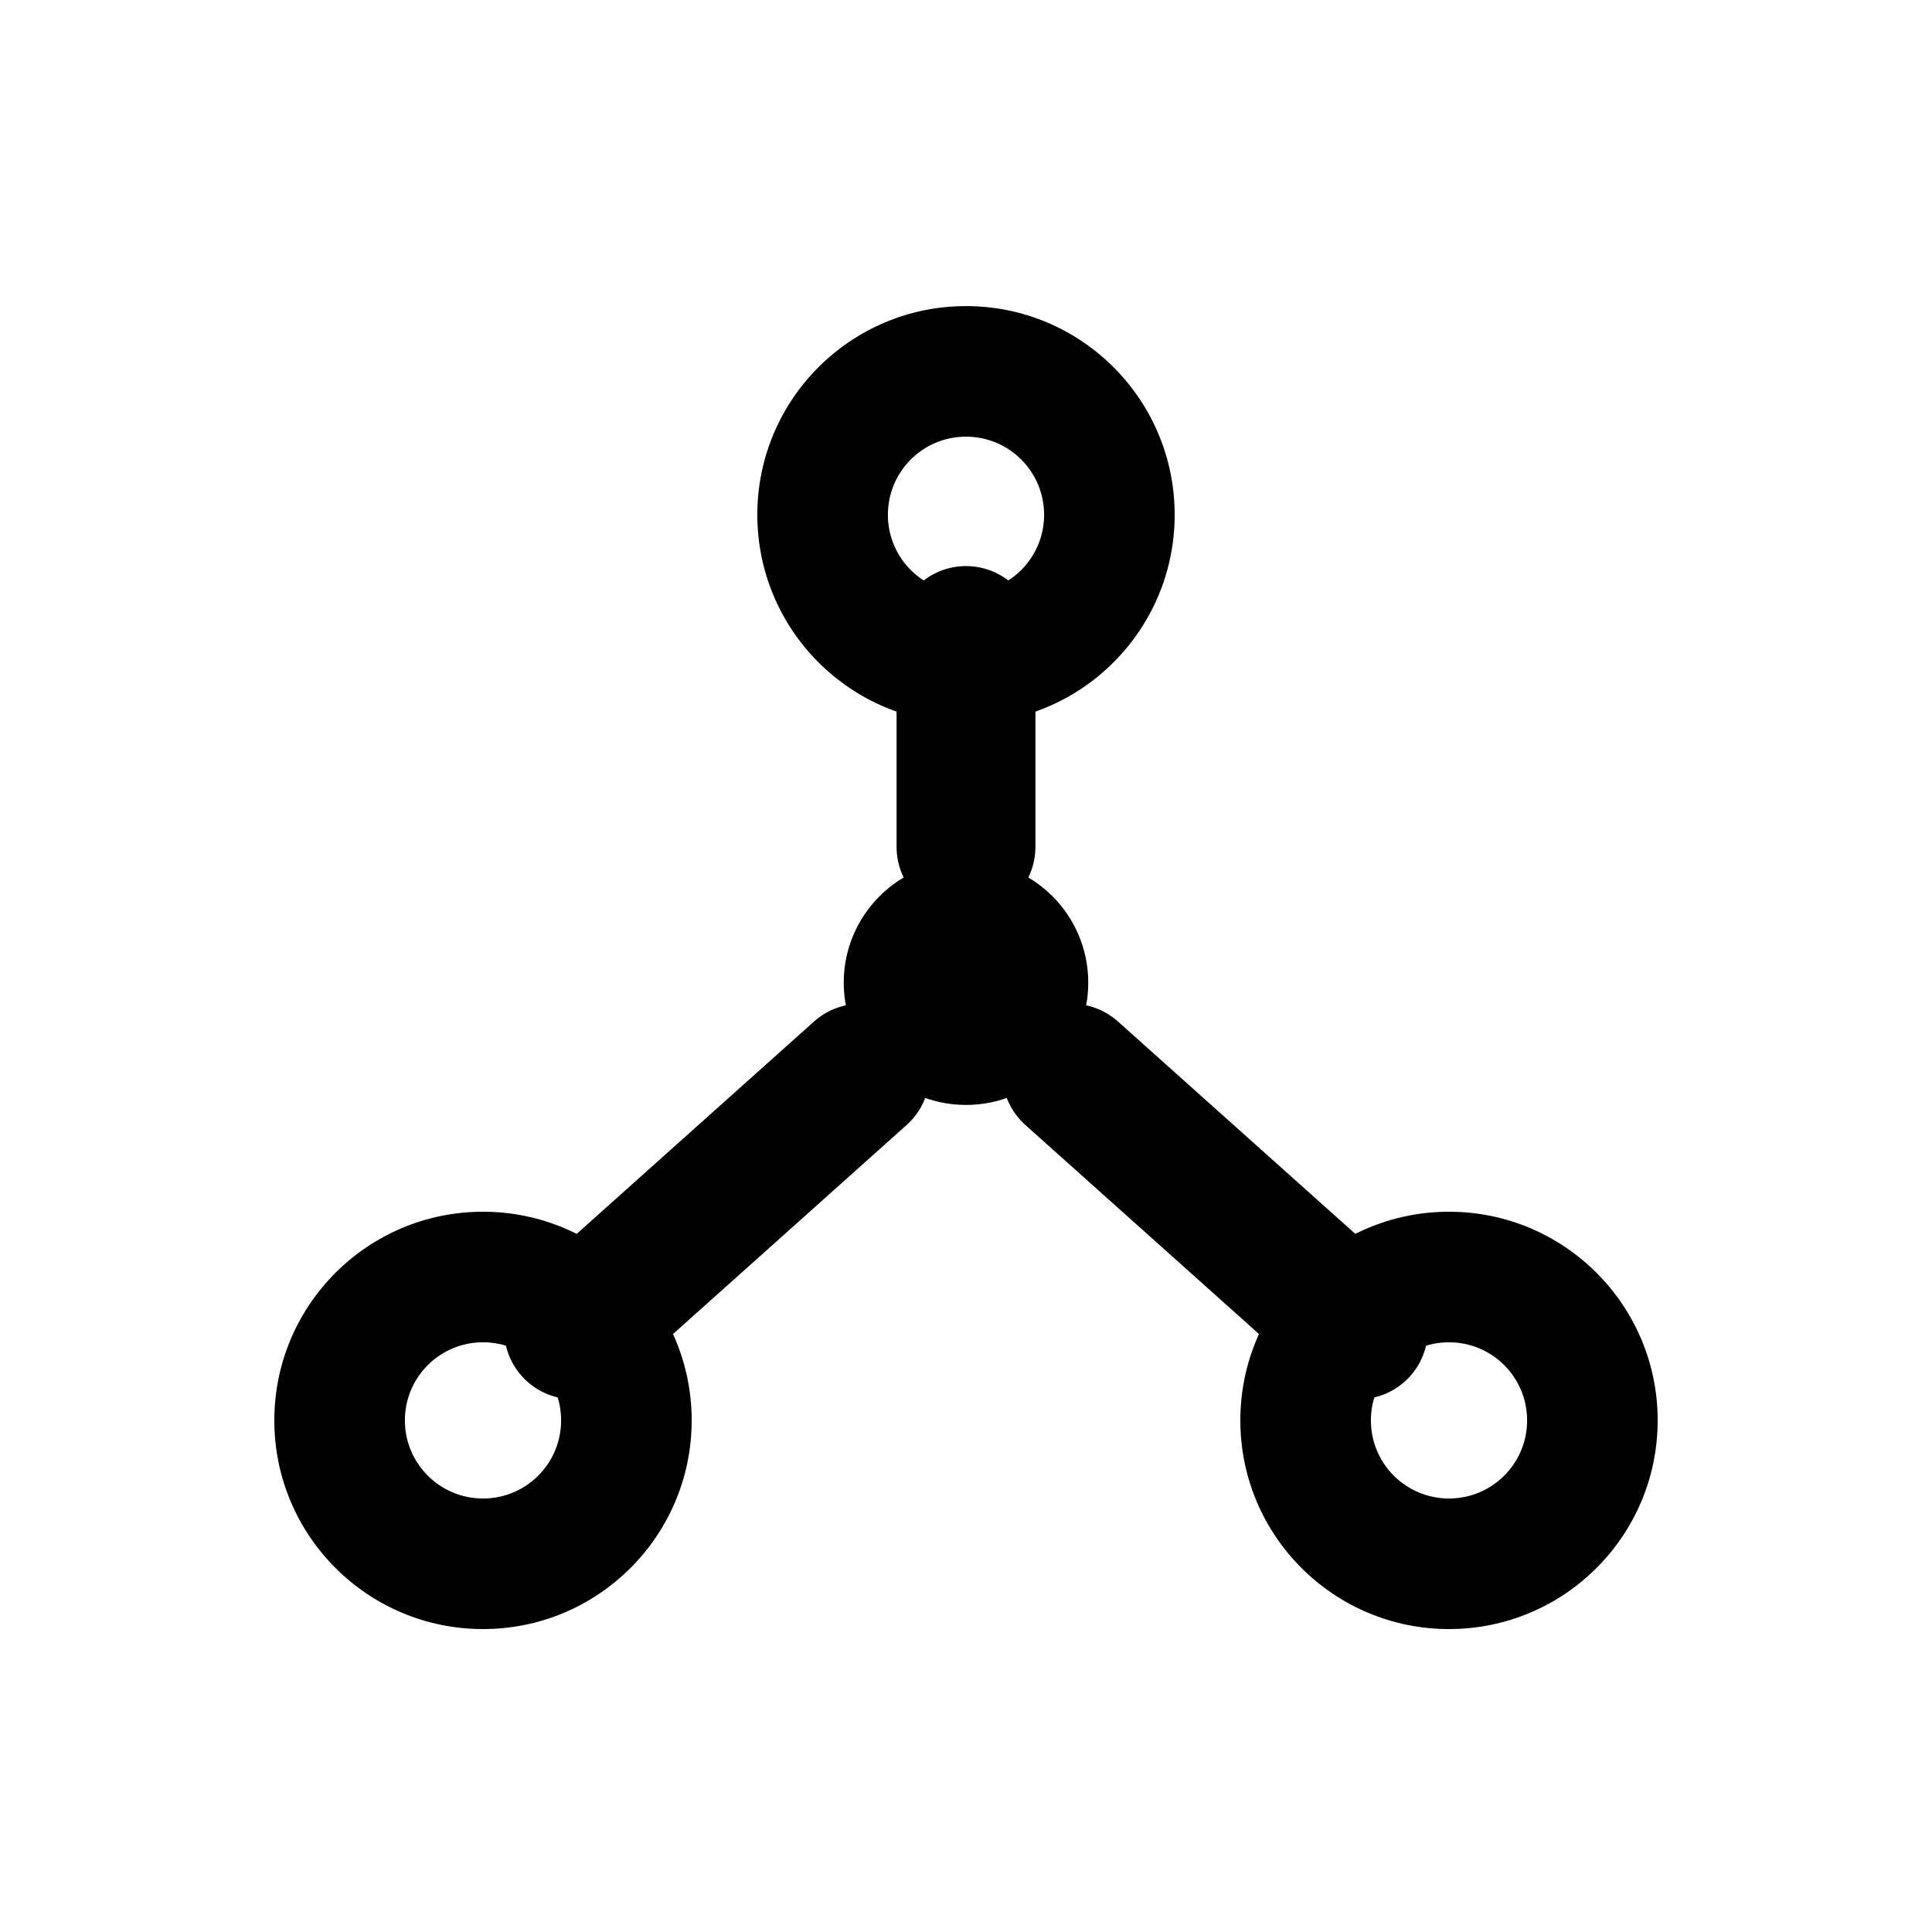
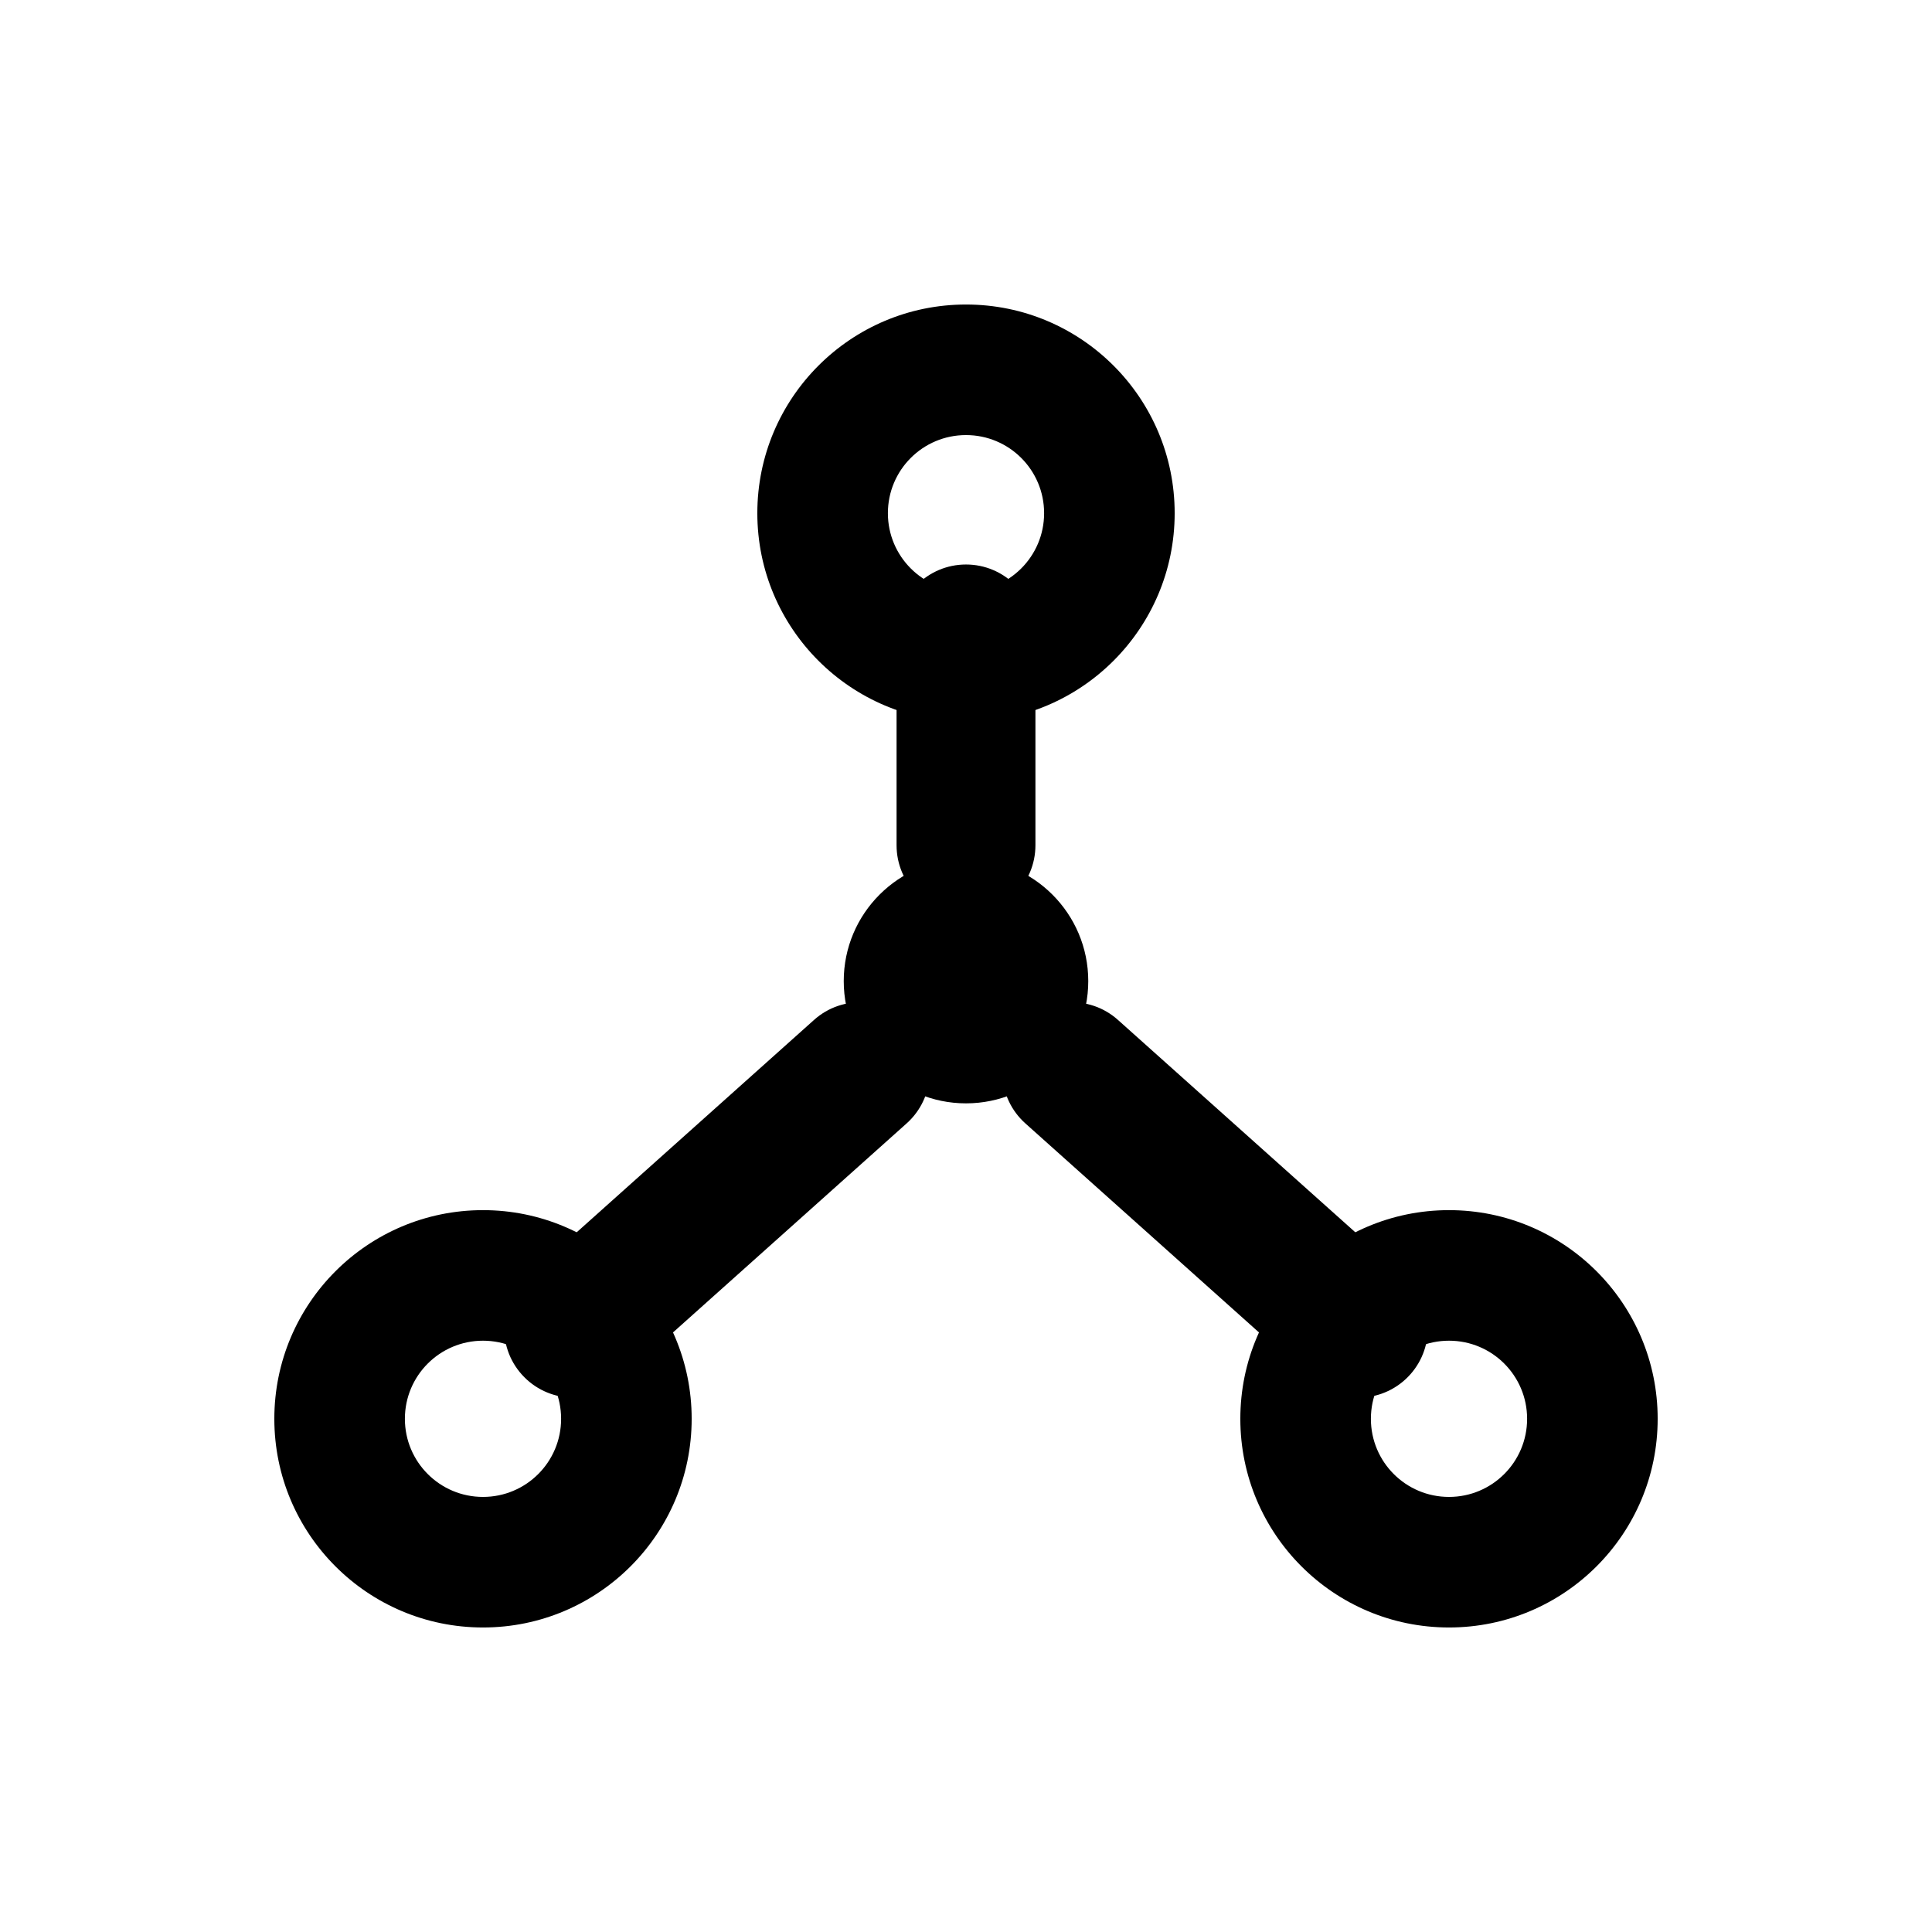
<svg xmlns="http://www.w3.org/2000/svg" viewBox="0 0 256 256">
  <defs />
  <g transform="translate(0.0 0.0) scale(1)">
-     <g transform="translate(-0.00 6.21)" data-centre="1">
-       <path fill="#000000" d="M137.20 106.00 L137.20 78.00 C137.20 72.92 133.08 68.80 128.00 68.80 C122.92 68.80 118.80 72.92 118.80 78.00 L118.80 106.00 C118.80 111.08 122.92 115.20 128.00 115.20 C133.08 115.20 137.20 111.08 137.20 106.00 Z" />
-       <path fill="#000000" d="M107.87 129.14 L69.87 163.14 C66.08 166.53 65.76 172.35 69.14 176.13 C72.53 179.92 78.35 180.24 82.13 176.86 L120.13 142.86 C123.92 139.47 124.24 133.65 120.86 129.87 C117.47 126.08 111.65 125.76 107.87 129.14 Z" />
-       <path fill="#000000" d="M135.87 142.86 L173.87 176.86 C177.65 180.24 183.47 179.92 186.86 176.13 C190.24 172.35 189.92 166.53 186.13 163.14 L148.13 129.14 C144.35 125.76 138.53 126.08 135.14 129.87 C131.76 133.65 132.08 139.47 135.87 142.86 Z" />
-       <path fill="#000000" fill-rule="evenodd" d="M155.65 62.00 C155.65 77.27 143.27 89.65 128.00 89.65 C112.73 89.65 100.35 77.27 100.35 62.00 C100.35 46.73 112.73 34.35 128.00 34.35 C143.27 34.35 155.65 46.73 155.65 62.00 Z M138.35 62.00 C138.35 67.72 133.72 72.35 128.00 72.35 C122.28 72.35 117.65 67.72 117.65 62.00 C117.65 56.28 122.28 51.65 128.00 51.65 C133.72 51.65 138.35 56.28 138.35 62.00 Z" />
-       <path fill="#000000" fill-rule="evenodd" d="M91.65 182.00 C91.65 197.27 79.27 209.65 64.00 209.65 C48.73 209.65 36.35 197.27 36.35 182.00 C36.35 166.73 48.73 154.35 64.00 154.35 C79.27 154.35 91.65 166.73 91.65 182.00 Z M74.35 182.00 C74.35 187.72 69.72 192.35 64.00 192.35 C58.28 192.35 53.65 187.72 53.65 182.00 C53.65 176.28 58.28 171.65 64.00 171.65 C69.72 171.65 74.35 176.28 74.35 182.00 Z" />
-       <path fill="#000000" fill-rule="evenodd" d="M219.65 182.00 C219.65 197.27 207.27 209.65 192.00 209.65 C176.73 209.65 164.35 197.27 164.35 182.00 C164.35 166.73 176.73 154.35 192.00 154.35 C207.27 154.35 219.65 166.73 219.65 182.00 Z M202.35 182.00 C202.35 187.72 197.72 192.35 192.00 192.35 C186.28 192.35 181.65 187.72 181.65 182.00 C181.65 176.28 186.28 171.65 192.00 171.65 C197.72 171.65 202.35 176.28 202.35 182.00 Z" />
-       <circle cx="128" cy="124" r="16.2" fill="#000000" />
+     <g transform="translate(0.00 -0.21)">
+       <g transform="translate(-0.00 6.21)" data-centre="1">
+         <path fill="#000000" d="M137.20 106.00 L137.20 78.00 C137.20 72.92 133.08 68.80 128.00 68.80 C122.92 68.80 118.80 72.92 118.80 78.00 L118.80 106.00 C118.80 111.08 122.92 115.20 128.00 115.20 C133.08 115.20 137.20 111.08 137.20 106.00 Z" />
+         <path fill="#000000" d="M107.87 129.14 L69.87 163.14 C66.08 166.53 65.76 172.35 69.14 176.13 C72.53 179.92 78.35 180.24 82.13 176.86 L120.13 142.86 C123.92 139.47 124.24 133.65 120.86 129.87 C117.47 126.08 111.65 125.76 107.87 129.14 Z" />
+         <path fill="#000000" d="M135.87 142.86 L173.87 176.86 C177.65 180.24 183.47 179.92 186.86 176.13 C190.24 172.35 189.92 166.53 186.13 163.14 L148.13 129.14 C144.35 125.76 138.53 126.08 135.14 129.87 C131.76 133.65 132.08 139.47 135.87 142.86 Z" />
+         <path fill="#000000" fill-rule="evenodd" d="M155.65 62.00 C155.65 77.27 143.27 89.65 128.00 89.65 C112.73 89.65 100.35 77.27 100.35 62.00 C100.35 46.73 112.73 34.35 128.00 34.35 C143.27 34.35 155.65 46.73 155.65 62.00 Z M138.35 62.00 C138.35 67.72 133.72 72.35 128.00 72.35 C122.28 72.35 117.65 67.72 117.65 62.00 C117.65 56.28 122.28 51.65 128.00 51.65 C133.72 51.65 138.35 56.28 138.35 62.00 Z" />
+         <path fill="#000000" fill-rule="evenodd" d="M91.65 182.00 C91.65 197.27 79.27 209.65 64.00 209.65 C48.73 209.65 36.35 197.27 36.35 182.00 C36.35 166.73 48.73 154.35 64.00 154.35 C79.27 154.35 91.65 166.73 91.65 182.00 Z M74.35 182.00 C74.35 187.72 69.72 192.35 64.00 192.35 C58.28 192.35 53.65 187.72 53.65 182.00 C53.65 176.28 58.28 171.65 64.00 171.65 C69.72 171.65 74.35 176.28 74.35 182.00 Z" />
+         <path fill="#000000" fill-rule="evenodd" d="M219.65 182.00 C219.65 197.27 207.27 209.65 192.00 209.65 C176.73 209.65 164.35 197.27 164.35 182.00 C164.35 166.73 176.73 154.35 192.00 154.35 C207.27 154.35 219.65 166.73 219.65 182.00 Z M202.35 182.00 C202.35 187.72 197.72 192.35 192.00 192.35 C186.28 192.35 181.65 187.72 181.65 182.00 C181.65 176.28 186.28 171.65 192.00 171.65 C197.72 171.65 202.35 176.28 202.35 182.00 Z" />
+         <circle cx="128" cy="124" r="16.2" fill="#000000" />
+       </g>
    </g>
  </g>
</svg>
